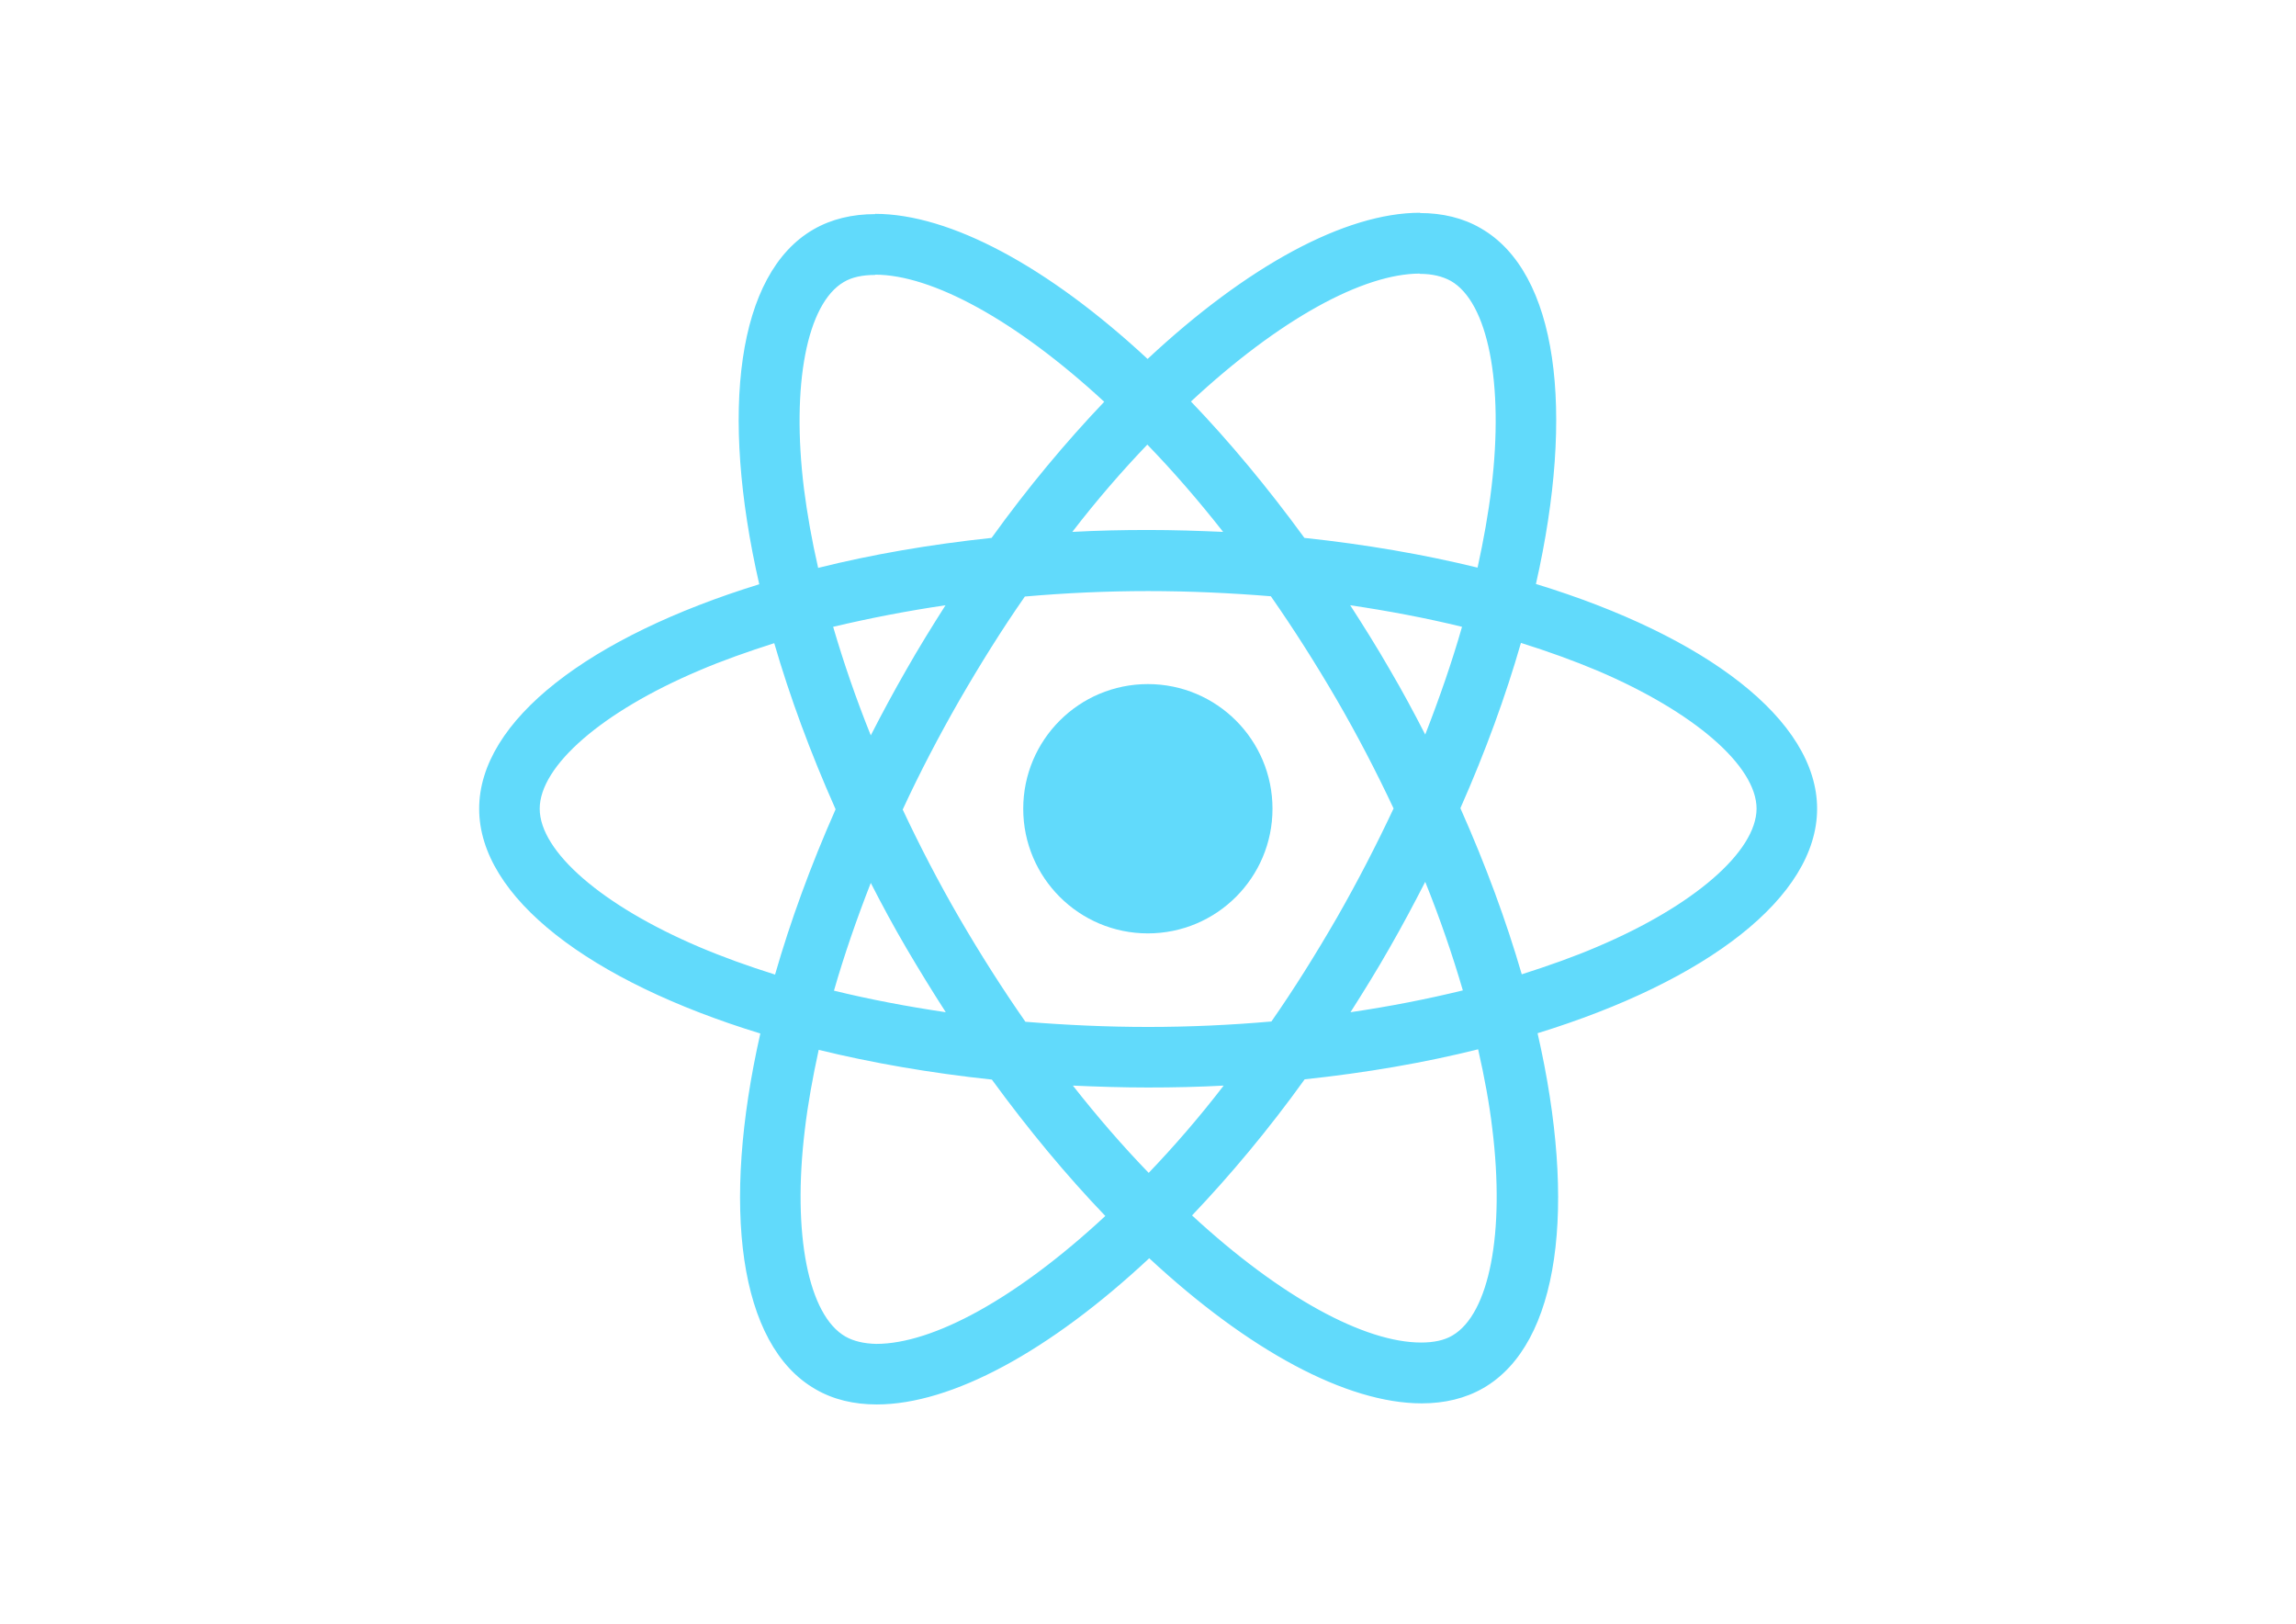
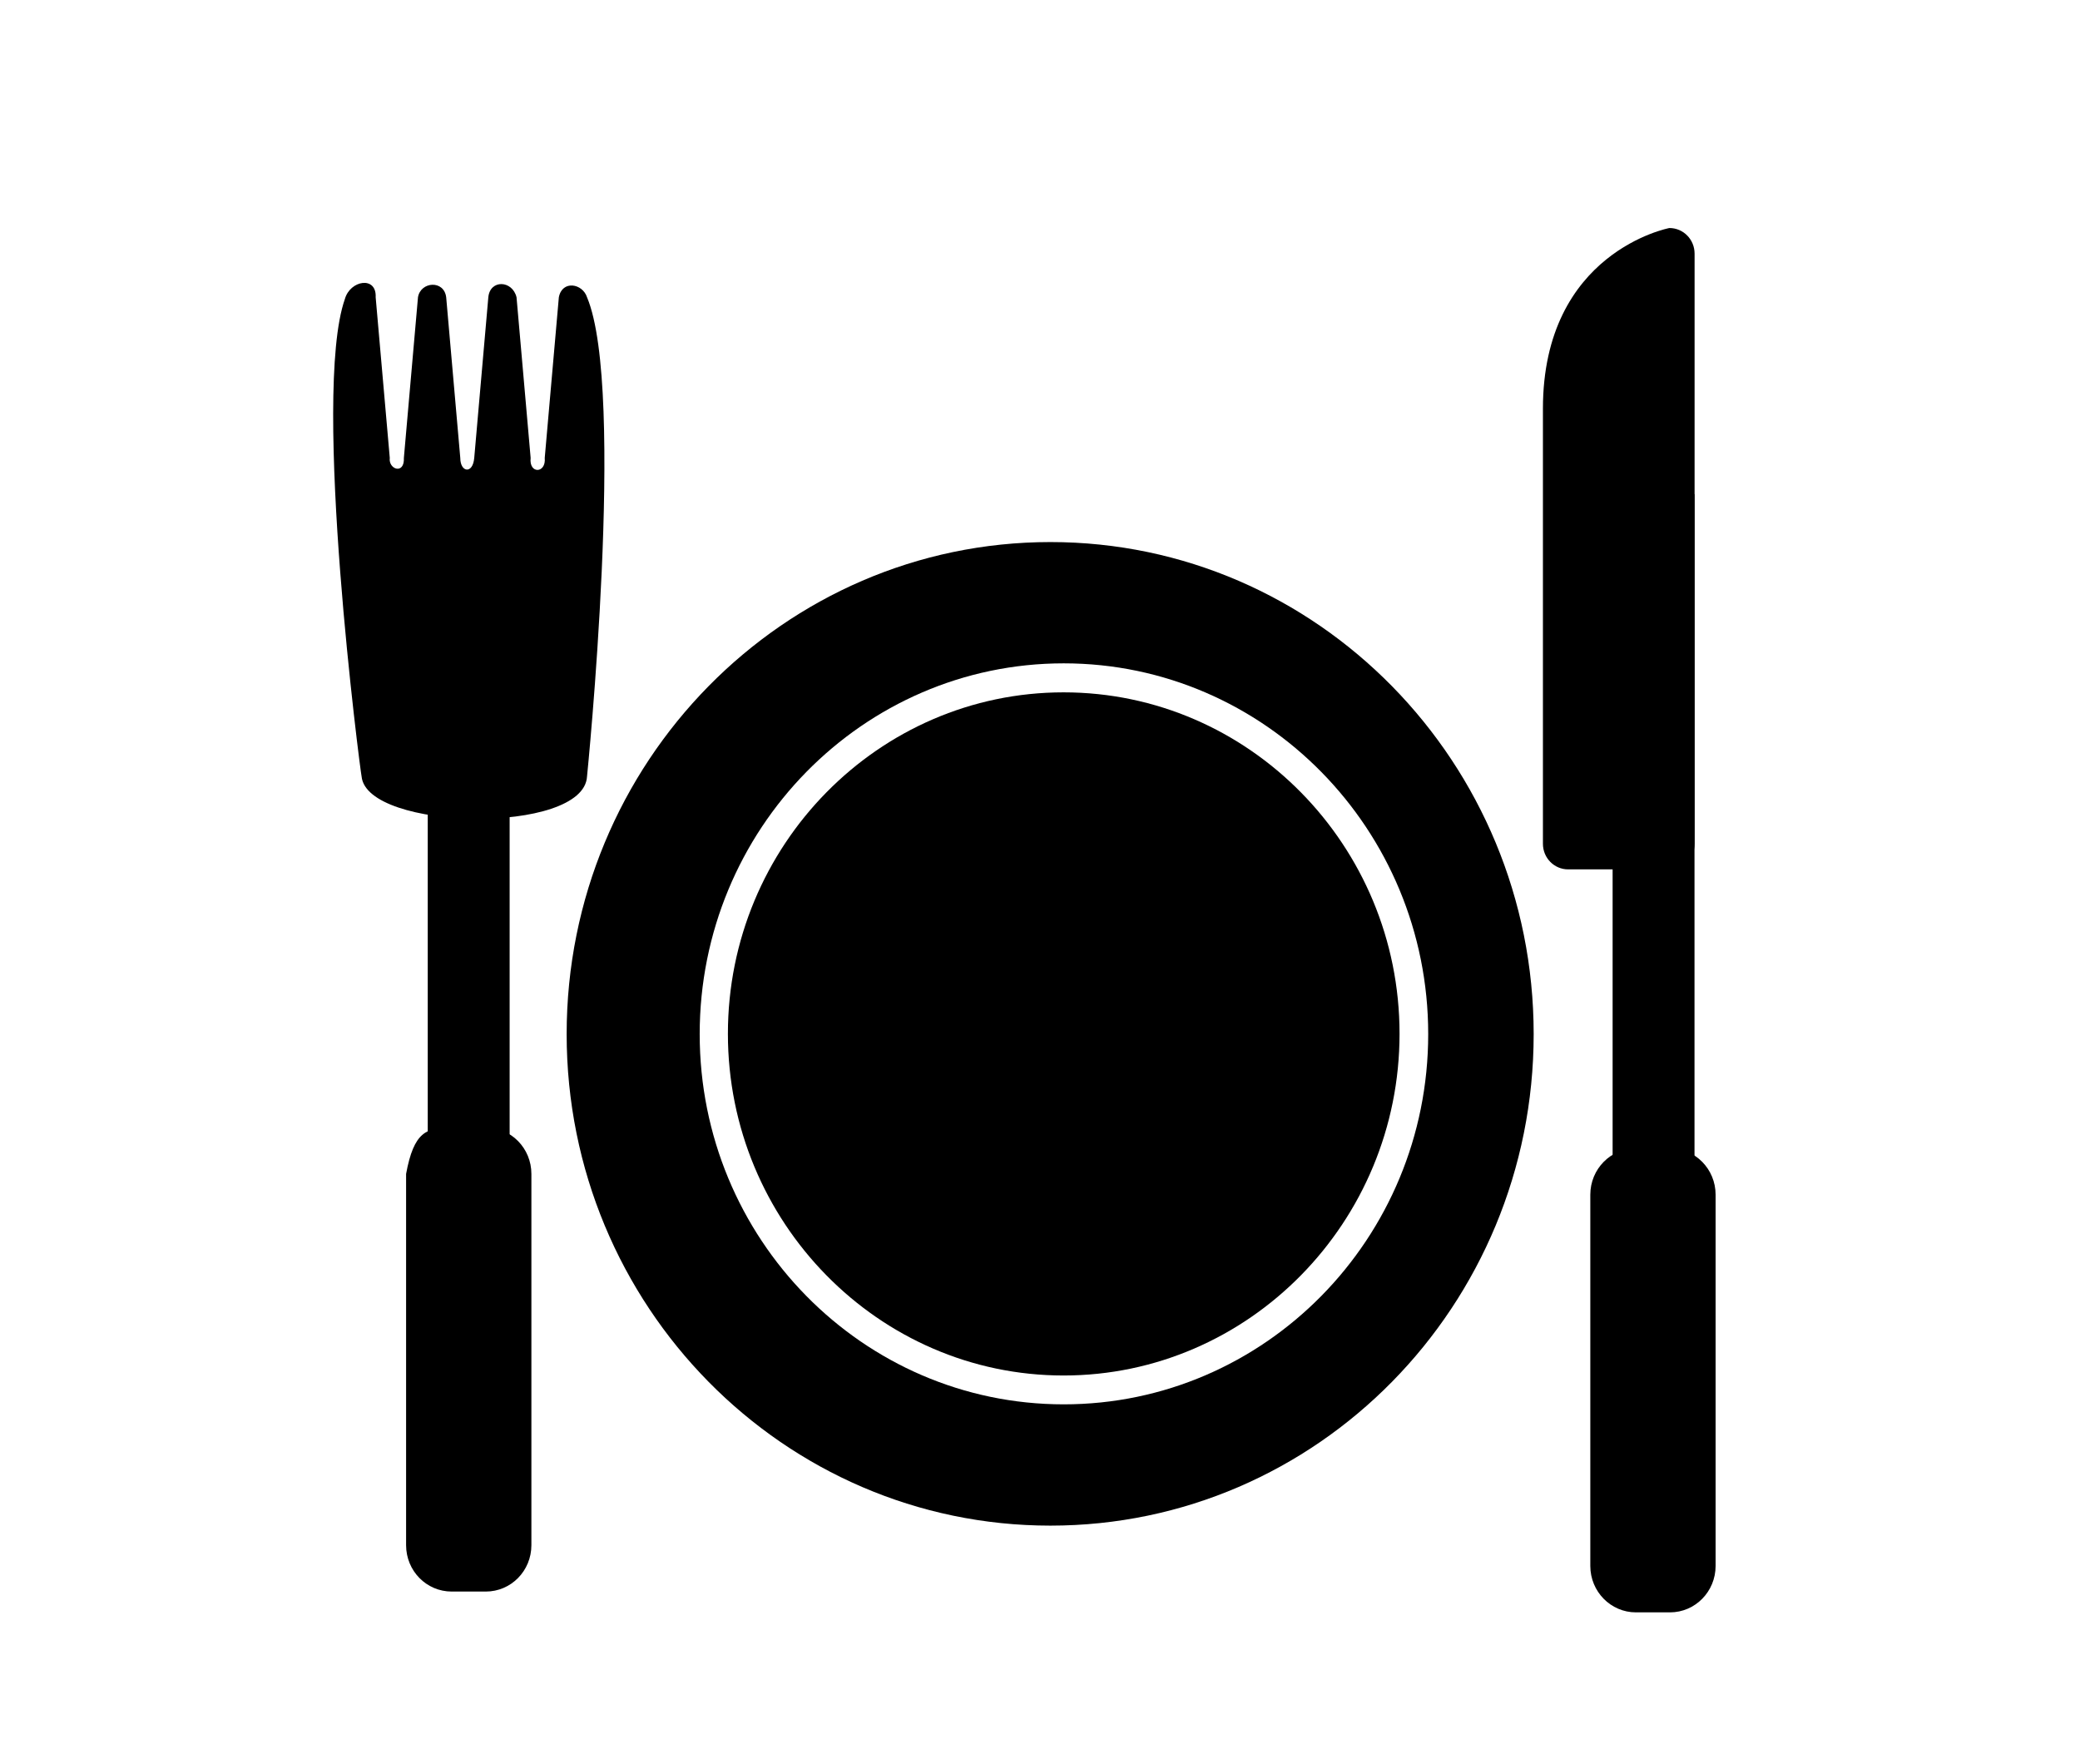
- <svg xmlns="http://www.w3.org/2000/svg" viewBox="0 0 841.9 595.3">
-   <g fill="#61DAFB">
-     <path d="M666.3 296.5c0-32.5-40.7-63.3-103.1-82.4 14.4-63.6 8-114.2-20.2-130.4-6.5-3.8-14.1-5.6-22.4-5.6v22.3c4.6 0 8.3.9 11.4 2.6 13.6 7.8 19.5 37.5 14.9 75.7-1.1 9.4-2.9 19.3-5.1 29.4-19.6-4.8-41-8.5-63.5-10.9-13.5-18.5-27.5-35.3-41.6-50 32.6-30.3 63.2-46.9 84-46.9V78c-27.5 0-63.5 19.6-99.9 53.6-36.4-33.8-72.4-53.2-99.9-53.2v22.3c20.7 0 51.4 16.5 84 46.6-14 14.7-28 31.4-41.3 49.9-22.6 2.4-44 6.1-63.6 11-2.3-10-4-19.7-5.2-29-4.7-38.2 1.1-67.9 14.6-75.8 3-1.8 6.9-2.6 11.5-2.6V78.5c-8.4 0-16 1.8-22.6 5.6-28.1 16.2-34.4 66.7-19.9 130.1-62.2 19.2-102.7 49.9-102.7 82.3 0 32.5 40.7 63.3 103.1 82.4-14.4 63.6-8 114.2 20.2 130.4 6.5 3.8 14.1 5.6 22.5 5.6 27.5 0 63.5-19.6 99.9-53.6 36.4 33.8 72.4 53.2 99.9 53.2 8.4 0 16-1.8 22.6-5.6 28.1-16.2 34.4-66.7 19.9-130.1 62-19.1 102.5-49.9 102.5-82.3zm-130.2-66.7c-3.7 12.9-8.3 26.2-13.5 39.5-4.1-8-8.4-16-13.1-24-4.6-8-9.5-15.8-14.4-23.4 14.2 2.1 27.9 4.7 41 7.9zm-45.8 106.5c-7.8 13.5-15.8 26.3-24.1 38.2-14.9 1.3-30 2-45.2 2-15.1 0-30.2-.7-45-1.9-8.3-11.9-16.4-24.6-24.2-38-7.6-13.1-14.5-26.4-20.8-39.8 6.2-13.4 13.2-26.8 20.7-39.9 7.8-13.5 15.8-26.3 24.1-38.2 14.9-1.3 30-2 45.2-2 15.1 0 30.2.7 45 1.9 8.3 11.9 16.4 24.6 24.2 38 7.6 13.1 14.5 26.4 20.8 39.8-6.3 13.4-13.2 26.8-20.7 39.9zm32.3-13c5.4 13.4 10 26.8 13.8 39.8-13.1 3.2-26.9 5.9-41.2 8 4.9-7.7 9.8-15.6 14.4-23.7 4.6-8 8.9-16.1 13-24.1zM421.2 430c-9.3-9.6-18.6-20.3-27.8-32 9 .4 18.2.7 27.5.7 9.4 0 18.7-.2 27.8-.7-9 11.7-18.3 22.4-27.5 32zm-74.4-58.9c-14.2-2.1-27.9-4.7-41-7.9 3.7-12.9 8.3-26.2 13.5-39.5 4.1 8 8.4 16 13.1 24 4.7 8 9.5 15.8 14.4 23.4zM420.7 163c9.3 9.6 18.6 20.3 27.8 32-9-.4-18.2-.7-27.5-.7-9.4 0-18.7.2-27.8.7 9-11.7 18.3-22.4 27.5-32zm-74 58.9c-4.9 7.7-9.8 15.6-14.4 23.7-4.6 8-8.9 16-13 24-5.4-13.4-10-26.8-13.8-39.8 13.1-3.1 26.9-5.8 41.2-7.9zm-90.5 125.2c-35.4-15.1-58.3-34.9-58.3-50.6 0-15.7 22.9-35.6 58.3-50.6 8.6-3.7 18-7 27.7-10.1 5.7 19.6 13.2 40 22.5 60.9-9.2 20.8-16.6 41.1-22.2 60.6-9.9-3.1-19.3-6.5-28-10.2zM310 490c-13.6-7.8-19.5-37.5-14.9-75.7 1.1-9.4 2.9-19.3 5.1-29.4 19.6 4.8 41 8.5 63.5 10.9 13.5 18.5 27.5 35.3 41.6 50-32.6 30.3-63.2 46.9-84 46.9-4.5-.1-8.3-1-11.3-2.7zm237.2-76.2c4.7 38.2-1.1 67.9-14.6 75.8-3 1.8-6.9 2.6-11.5 2.6-20.7 0-51.4-16.5-84-46.6 14-14.7 28-31.4 41.3-49.9 22.6-2.4 44-6.1 63.6-11 2.3 10.1 4.1 19.8 5.2 29.1zm38.5-66.7c-8.6 3.7-18 7-27.7 10.1-5.7-19.6-13.2-40-22.5-60.9 9.2-20.8 16.6-41.1 22.2-60.6 9.9 3.1 19.3 6.5 28.1 10.2 35.4 15.1 58.3 34.9 58.3 50.6-.1 15.7-23 35.6-58.4 50.6zM320.8 78.4z" />
-     <circle cx="420.9" cy="296.5" r="45.7" />
-     <path d="M520.5 78.1z" />
-   </g>
+ <svg xmlns="http://www.w3.org/2000/svg" width="105" height="89" viewBox="0 0 105 89" fill="none">
+   <path d="M17.409 15.096C17.672 14.141 19.019 13.914 18.964 15.005L19.676 23.112C19.599 23.694 20.427 23.977 20.388 23.112L21.1 15.005C21.232 14.209 22.415 14.118 22.524 15.005L23.235 23.112C23.235 23.852 23.87 23.946 23.94 23.112L24.651 15.005C24.737 14.095 25.866 14.141 26.075 15.005L26.787 23.112C26.694 23.938 27.576 23.907 27.499 23.112L28.211 15.005C28.381 14.123 29.41 14.308 29.634 15.005C31.607 19.704 29.634 39.189 29.634 39.189C29.48 42.148 18.508 41.935 18.253 39.189C18.198 39.008 15.715 19.917 17.409 15.096V15.096Z" fill="black" />
+   <path d="M21.593 28.899H25.727V78.17C25.889 80.989 21.594 80.989 21.593 78.17V28.899V28.899Z" fill="black" />
+   <path d="M22.803 56.912H24.521C25.797 56.912 26.825 57.957 26.825 59.254V77.994C26.825 79.292 25.797 80.336 24.521 80.336H22.803C21.527 80.336 20.5 79.292 20.5 77.994V59.254C20.894 57.122 21.527 56.912 22.803 56.912Z" fill="black" />
+   <path d="M84.302 57.961H82.583C81.311 57.961 80.28 59.01 80.28 60.303V79.043C80.28 80.337 81.311 81.386 82.583 81.386H84.302C85.574 81.386 86.605 80.337 86.605 79.043V60.303C86.605 59.01 85.574 57.961 84.302 57.961Z" fill="black" />
+   <path d="M81.406 24.942H85.54V79.012C85.702 82.108 81.407 82.108 81.406 79.012V24.942Z" fill="black" />
+   <path d="M84.272 11.51C84.977 11.51 85.544 12.087 85.544 12.804V42.589C85.544 43.306 84.977 43.883 84.272 43.883H79.161C78.456 43.883 77.888 43.306 77.888 42.589V20.631C77.888 12.708 84.272 11.51 84.272 11.51V11.51Z" fill="black" />
+   <path d="M53.025 27.361C39.554 27.361 28.605 38.496 28.605 52.197C28.605 65.905 39.554 77.008 53.025 77.008C66.496 77.008 77.421 65.905 77.421 52.197C77.421 38.496 66.496 27.361 53.025 27.361V27.361ZM53.698 33.483C63.849 33.483 72.097 41.872 72.097 52.197C72.097 62.521 63.849 70.886 53.698 70.886C43.546 70.886 35.321 62.521 35.321 52.197C35.321 41.872 43.546 33.483 53.698 33.483V33.483Z" fill="black" />
+   <path d="M53.69 34.947C44.351 34.947 36.745 42.675 36.745 52.181C36.745 61.687 44.351 69.43 53.69 69.43C63.037 69.43 70.65 61.687 70.65 52.181C70.65 42.675 63.037 34.947 53.69 34.947V34.947Z" fill="black" />
</svg>
